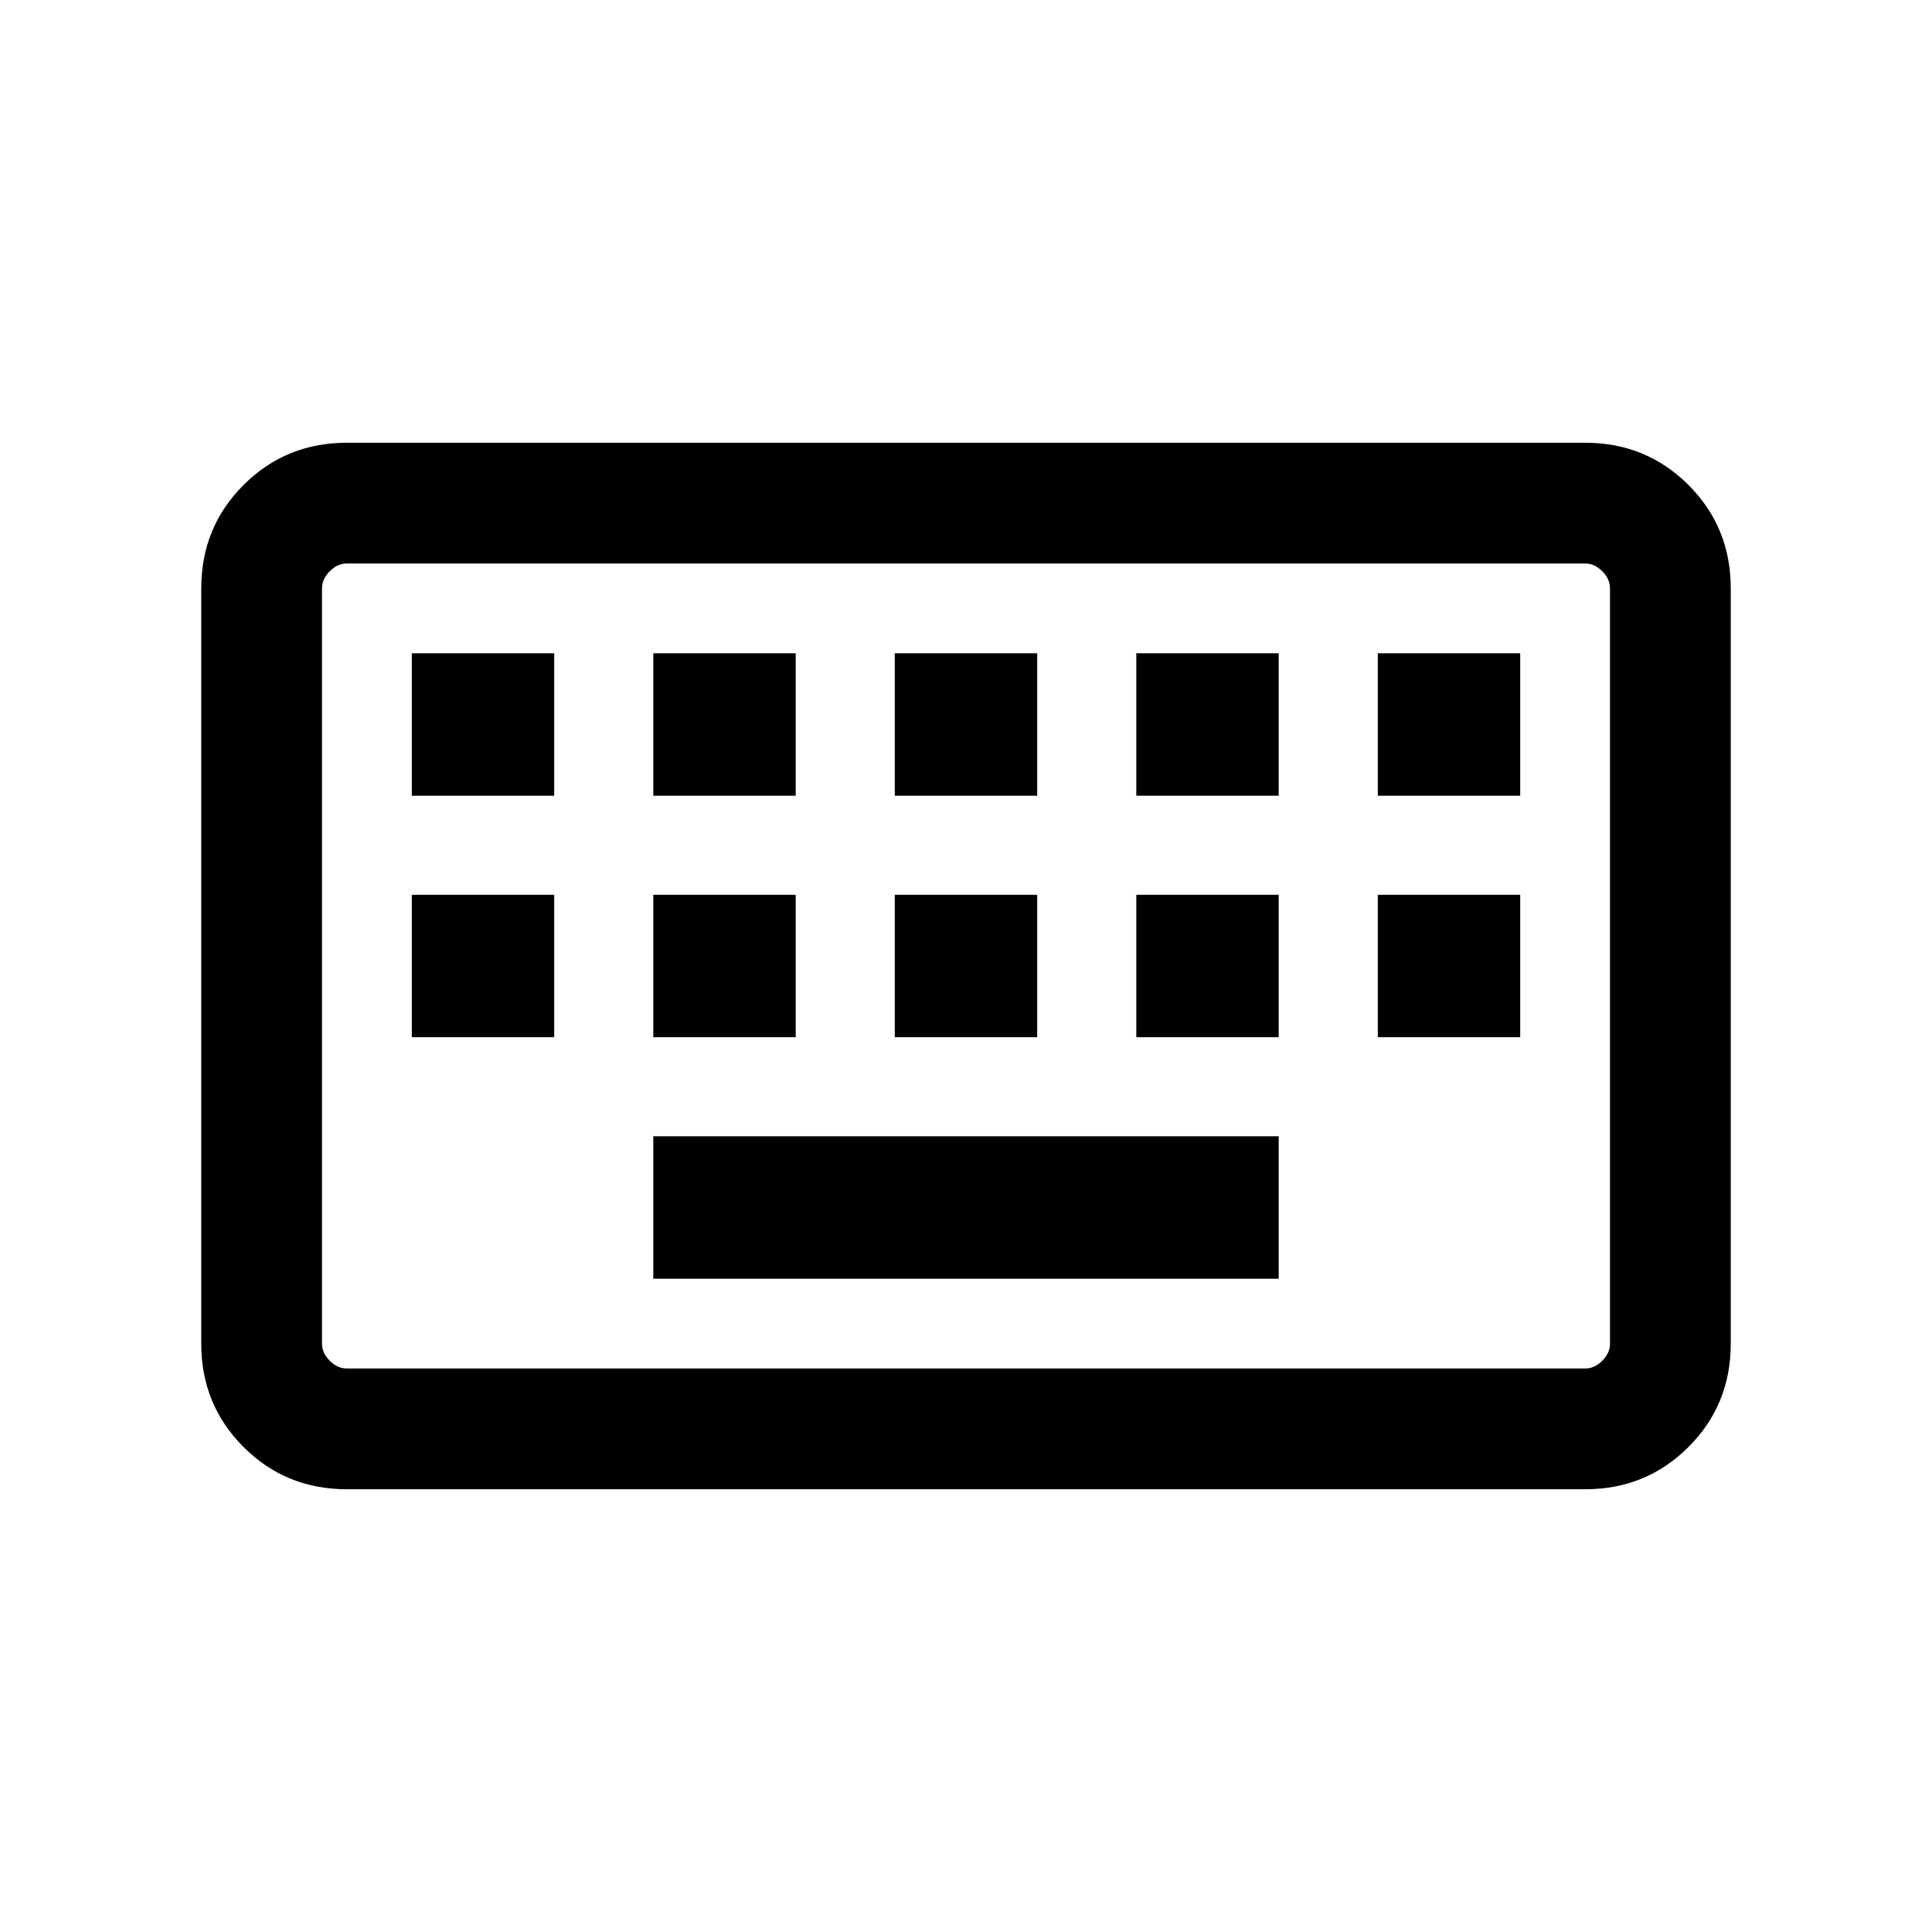
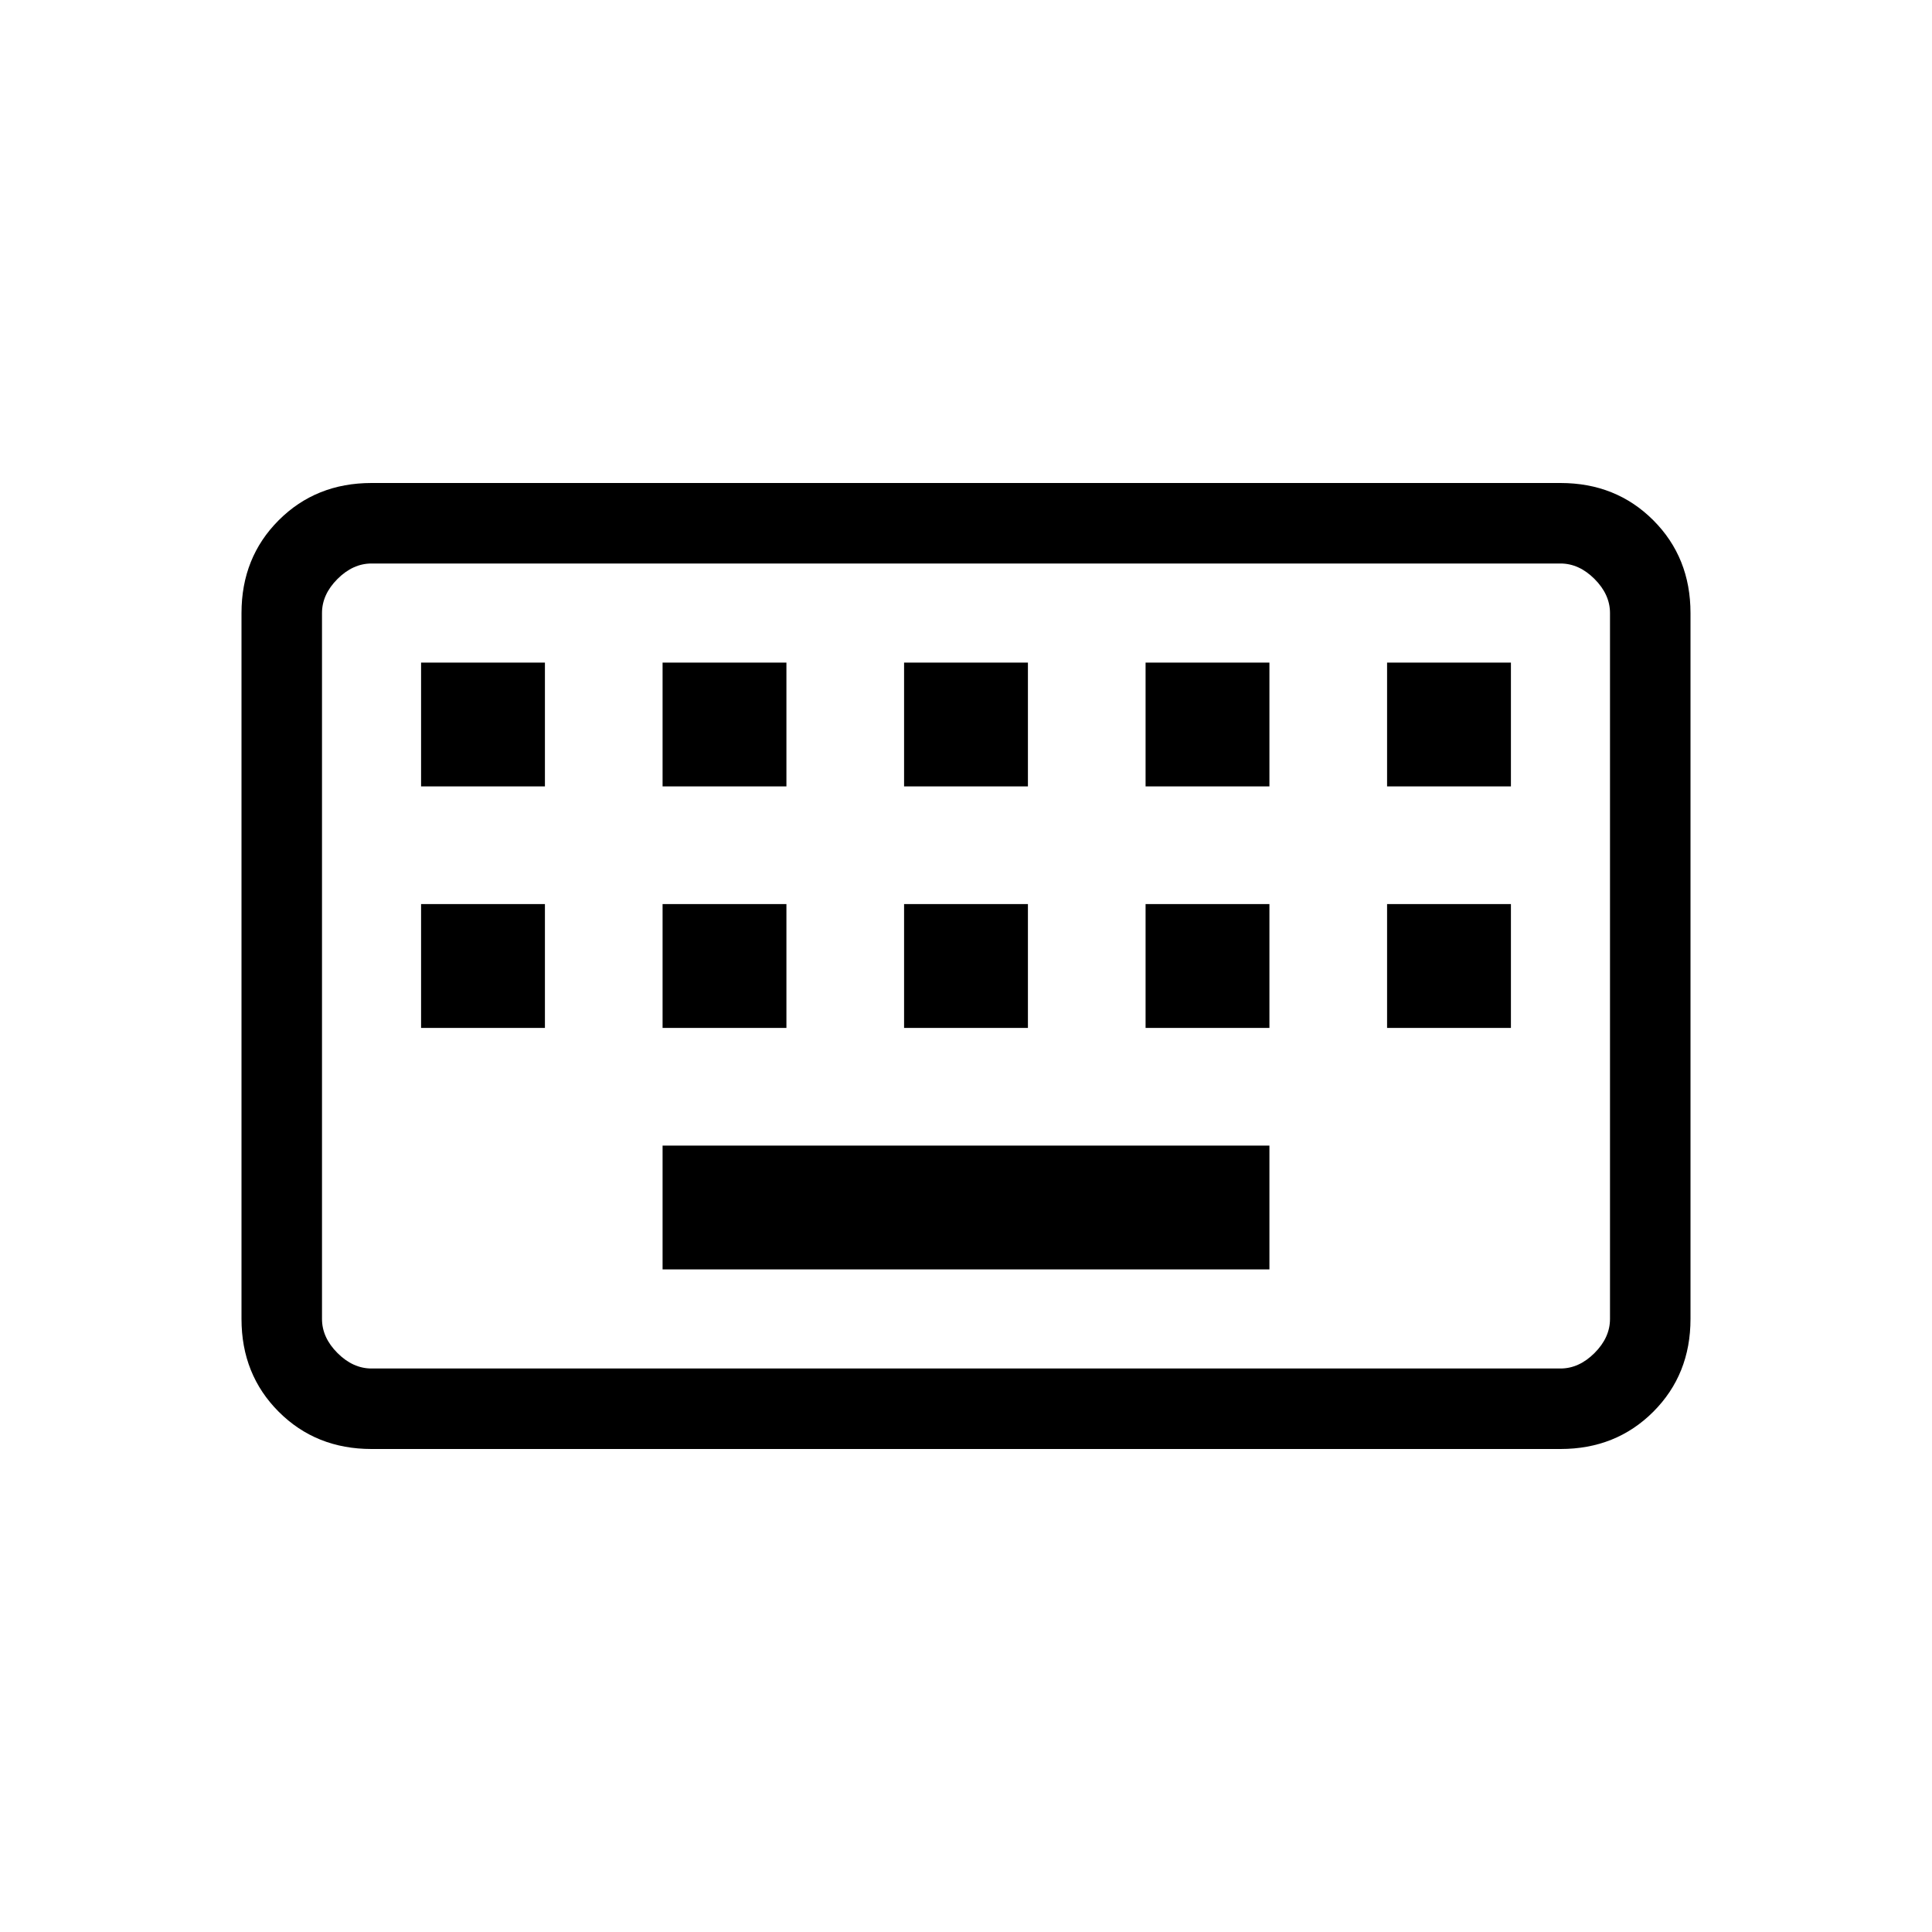
- <svg xmlns="http://www.w3.org/2000/svg" height="24px" viewBox="0 -960 960 960" width="24px" fill="#000000">
-   <path d="M172.31-220Q142-220 121-241q-21-21-21-51.31v-375.38Q100-698 121-719q21-21 51.31-21h615.38Q818-740 839-719q21 21 21 51.31v375.38Q860-262 839-241q-21 21-51.31 21H172.31Zm0-60h615.38q4.62 0 8.46-3.85 3.85-3.84 3.85-8.46v-375.38q0-4.62-3.85-8.46-3.84-3.85-8.46-3.85H172.31q-4.62 0-8.46 3.85-3.85 3.84-3.85 8.46v375.38q0 4.62 3.85 8.46 3.84 3.85 8.46 3.85Zm152.31-44.62h310.76v-70.76H324.62v70.76Zm-120-120h70.76v-70.76h-70.76v70.76Zm120 0h70.76v-70.76h-70.76v70.76Zm120 0h70.76v-70.76h-70.76v70.76Zm120 0h70.76v-70.76h-70.76v70.76Zm120 0h70.76v-70.76h-70.76v70.76Zm-480-120h70.76v-70.76h-70.76v70.76Zm120 0h70.76v-70.76h-70.76v70.76Zm120 0h70.76v-70.76h-70.76v70.76Zm120 0h70.76v-70.76h-70.76v70.76Zm120 0h70.76v-70.76h-70.76v70.76ZM160-280v-400 400Z" />
+ <svg xmlns="http://www.w3.org/2000/svg" height="24px" viewBox="0 -960 960 960" width="24px" fill="#00000">
+   <path d="M184.62-240q-27.62 0-46.12-18.5Q120-277 120-304.62v-350.76q0-27.62 18.5-46.12Q157-720 184.62-720h590.76q27.62 0 46.12 18.5Q840-683 840-655.38v350.76q0 27.62-18.5 46.12Q803-240 775.38-240H184.62Zm0-40h590.76q9.24 0 16.93-7.69 7.69-7.69 7.69-16.93v-350.76q0-9.24-7.69-16.93-7.69-7.69-16.93-7.69H184.62q-9.24 0-16.93 7.69-7.69 7.69-7.69 16.93v350.76q0 9.24 7.69 16.93 7.69 7.69 16.93 7.69Zm144.61-49.23h301.54v-61.54H329.23v61.54Zm-120-120h61.54v-61.54h-61.54v61.54Zm120 0h61.54v-61.54h-61.54v61.54Zm120 0h61.54v-61.54h-61.54v61.54Zm120 0h61.54v-61.54h-61.54v61.54Zm120 0h61.54v-61.54h-61.54v61.54Zm-480-120h61.54v-61.54h-61.54v61.54Zm120 0h61.54v-61.54h-61.54v61.54Zm120 0h61.54v-61.54h-61.54v61.54Zm120 0h61.54v-61.54h-61.54v61.54Zm120 0h61.54v-61.54h-61.54v61.54ZM160-280v-400 400Z" />
</svg>
